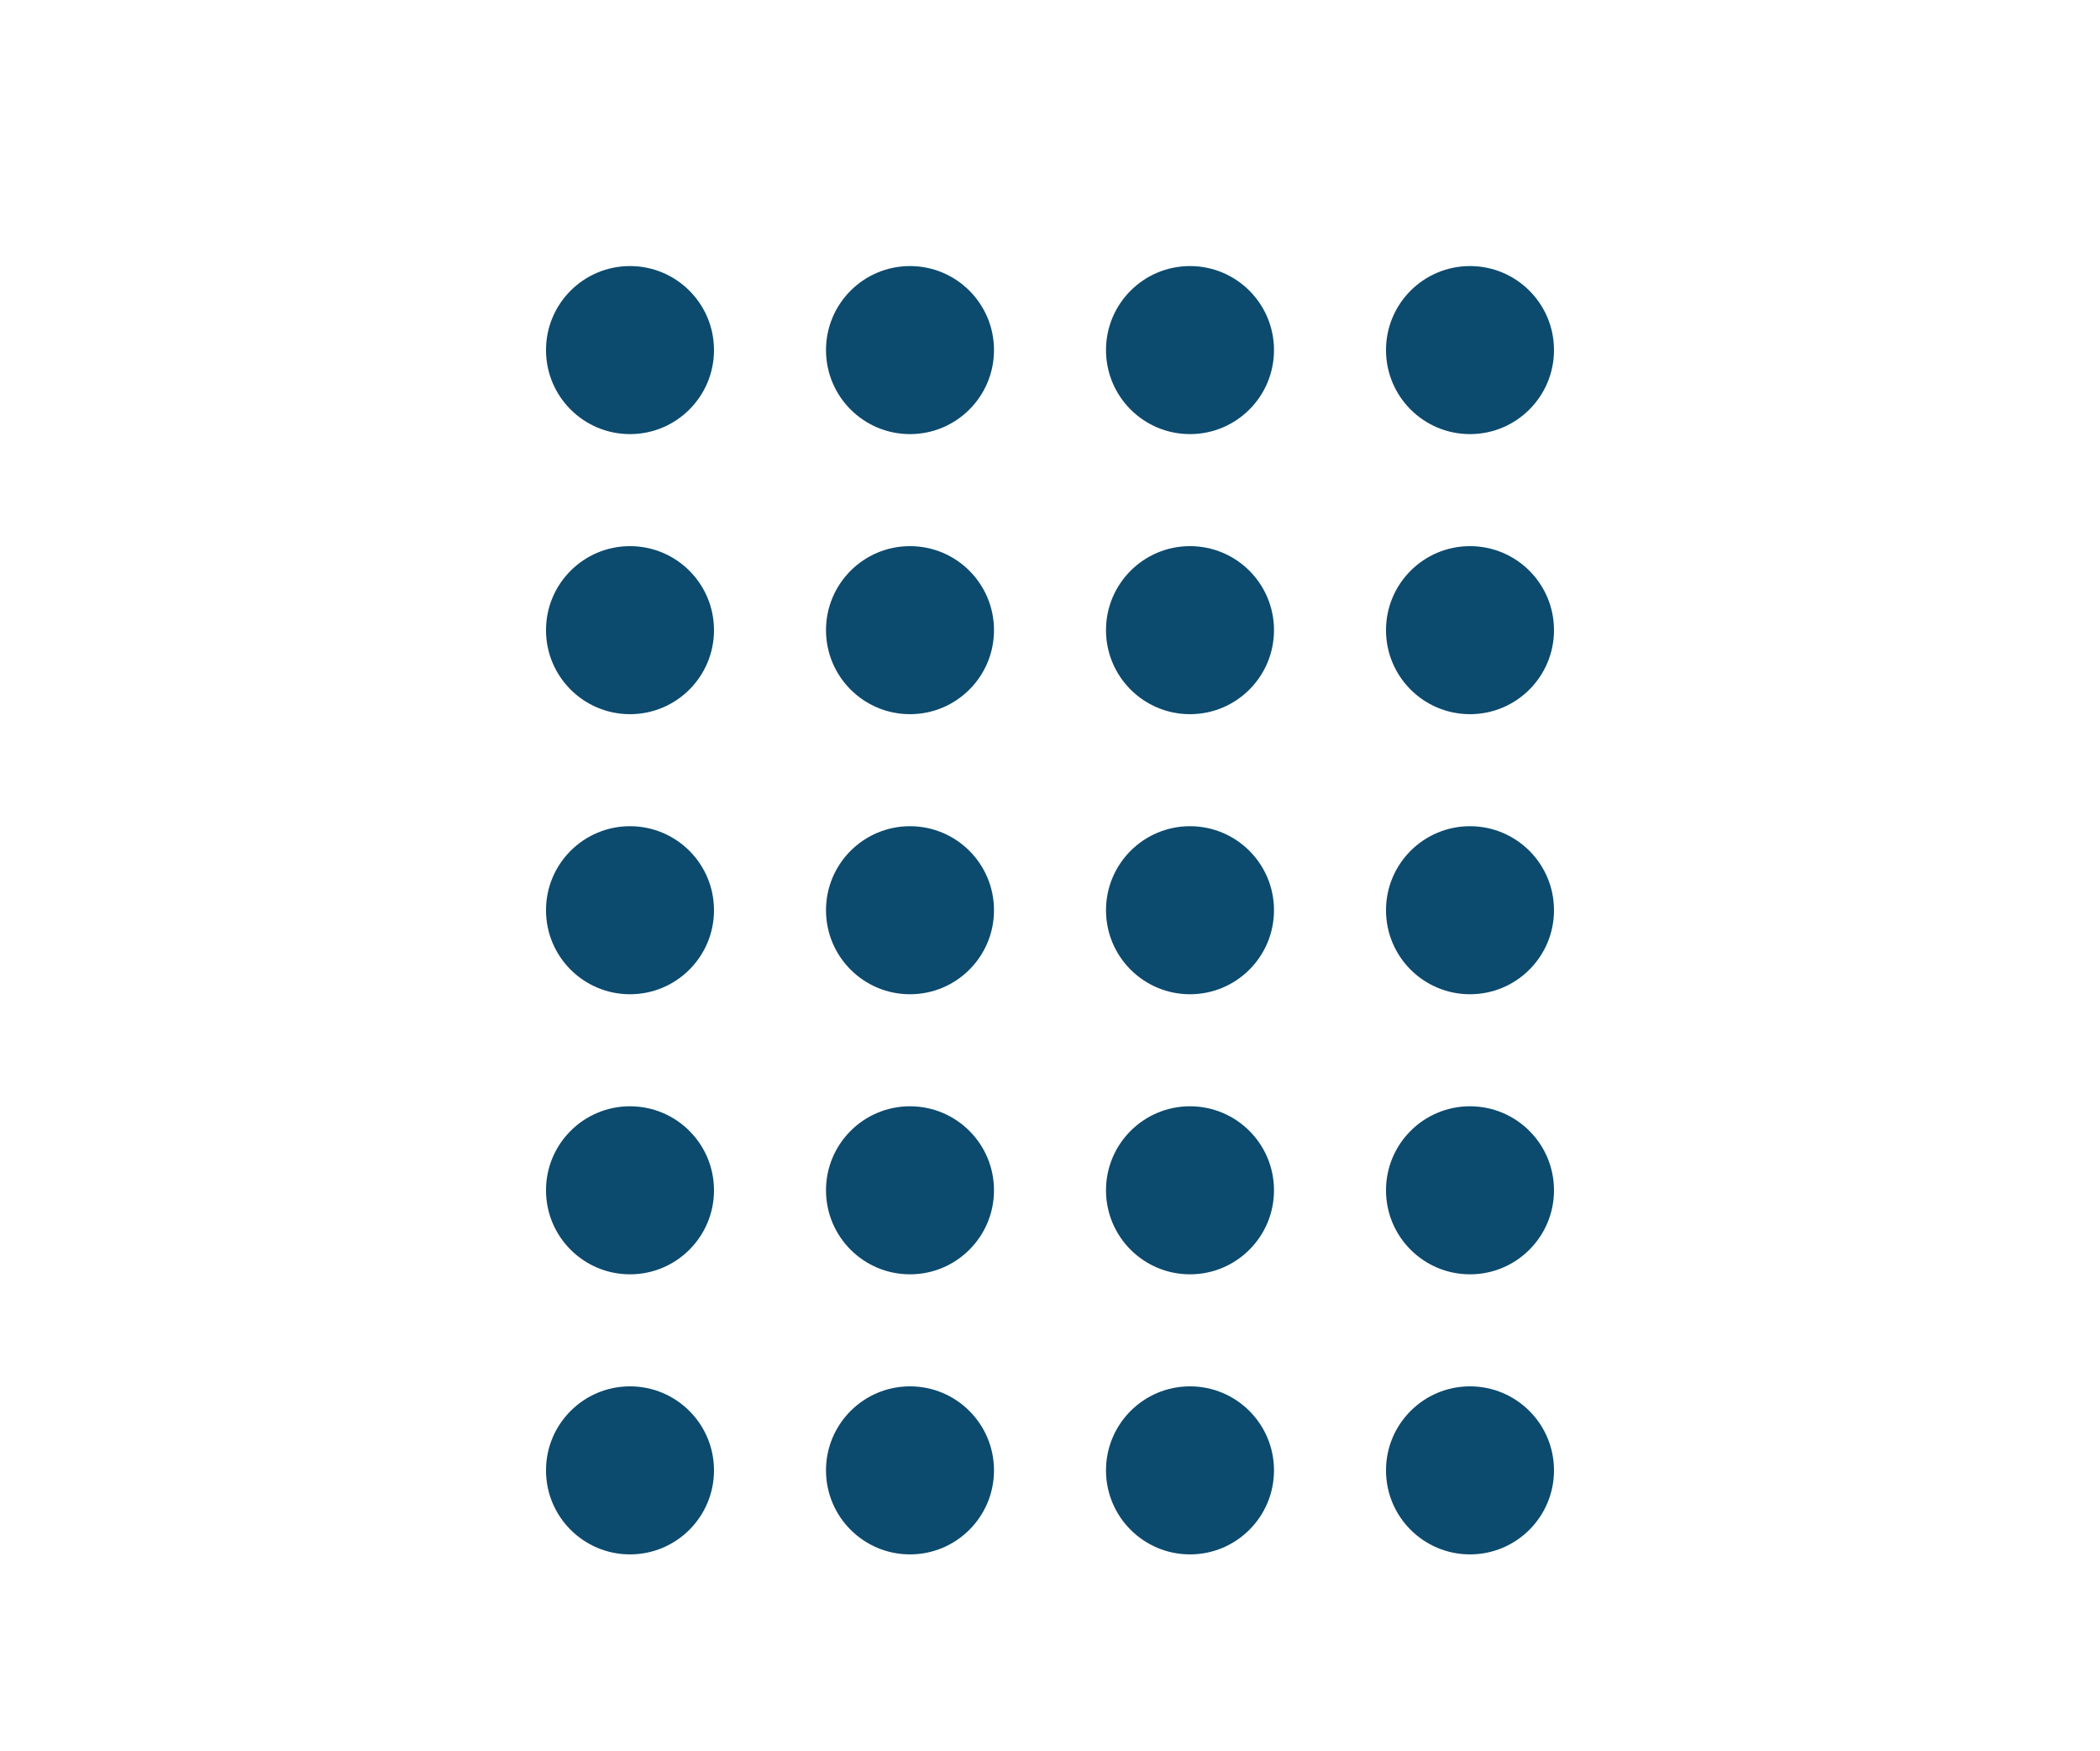
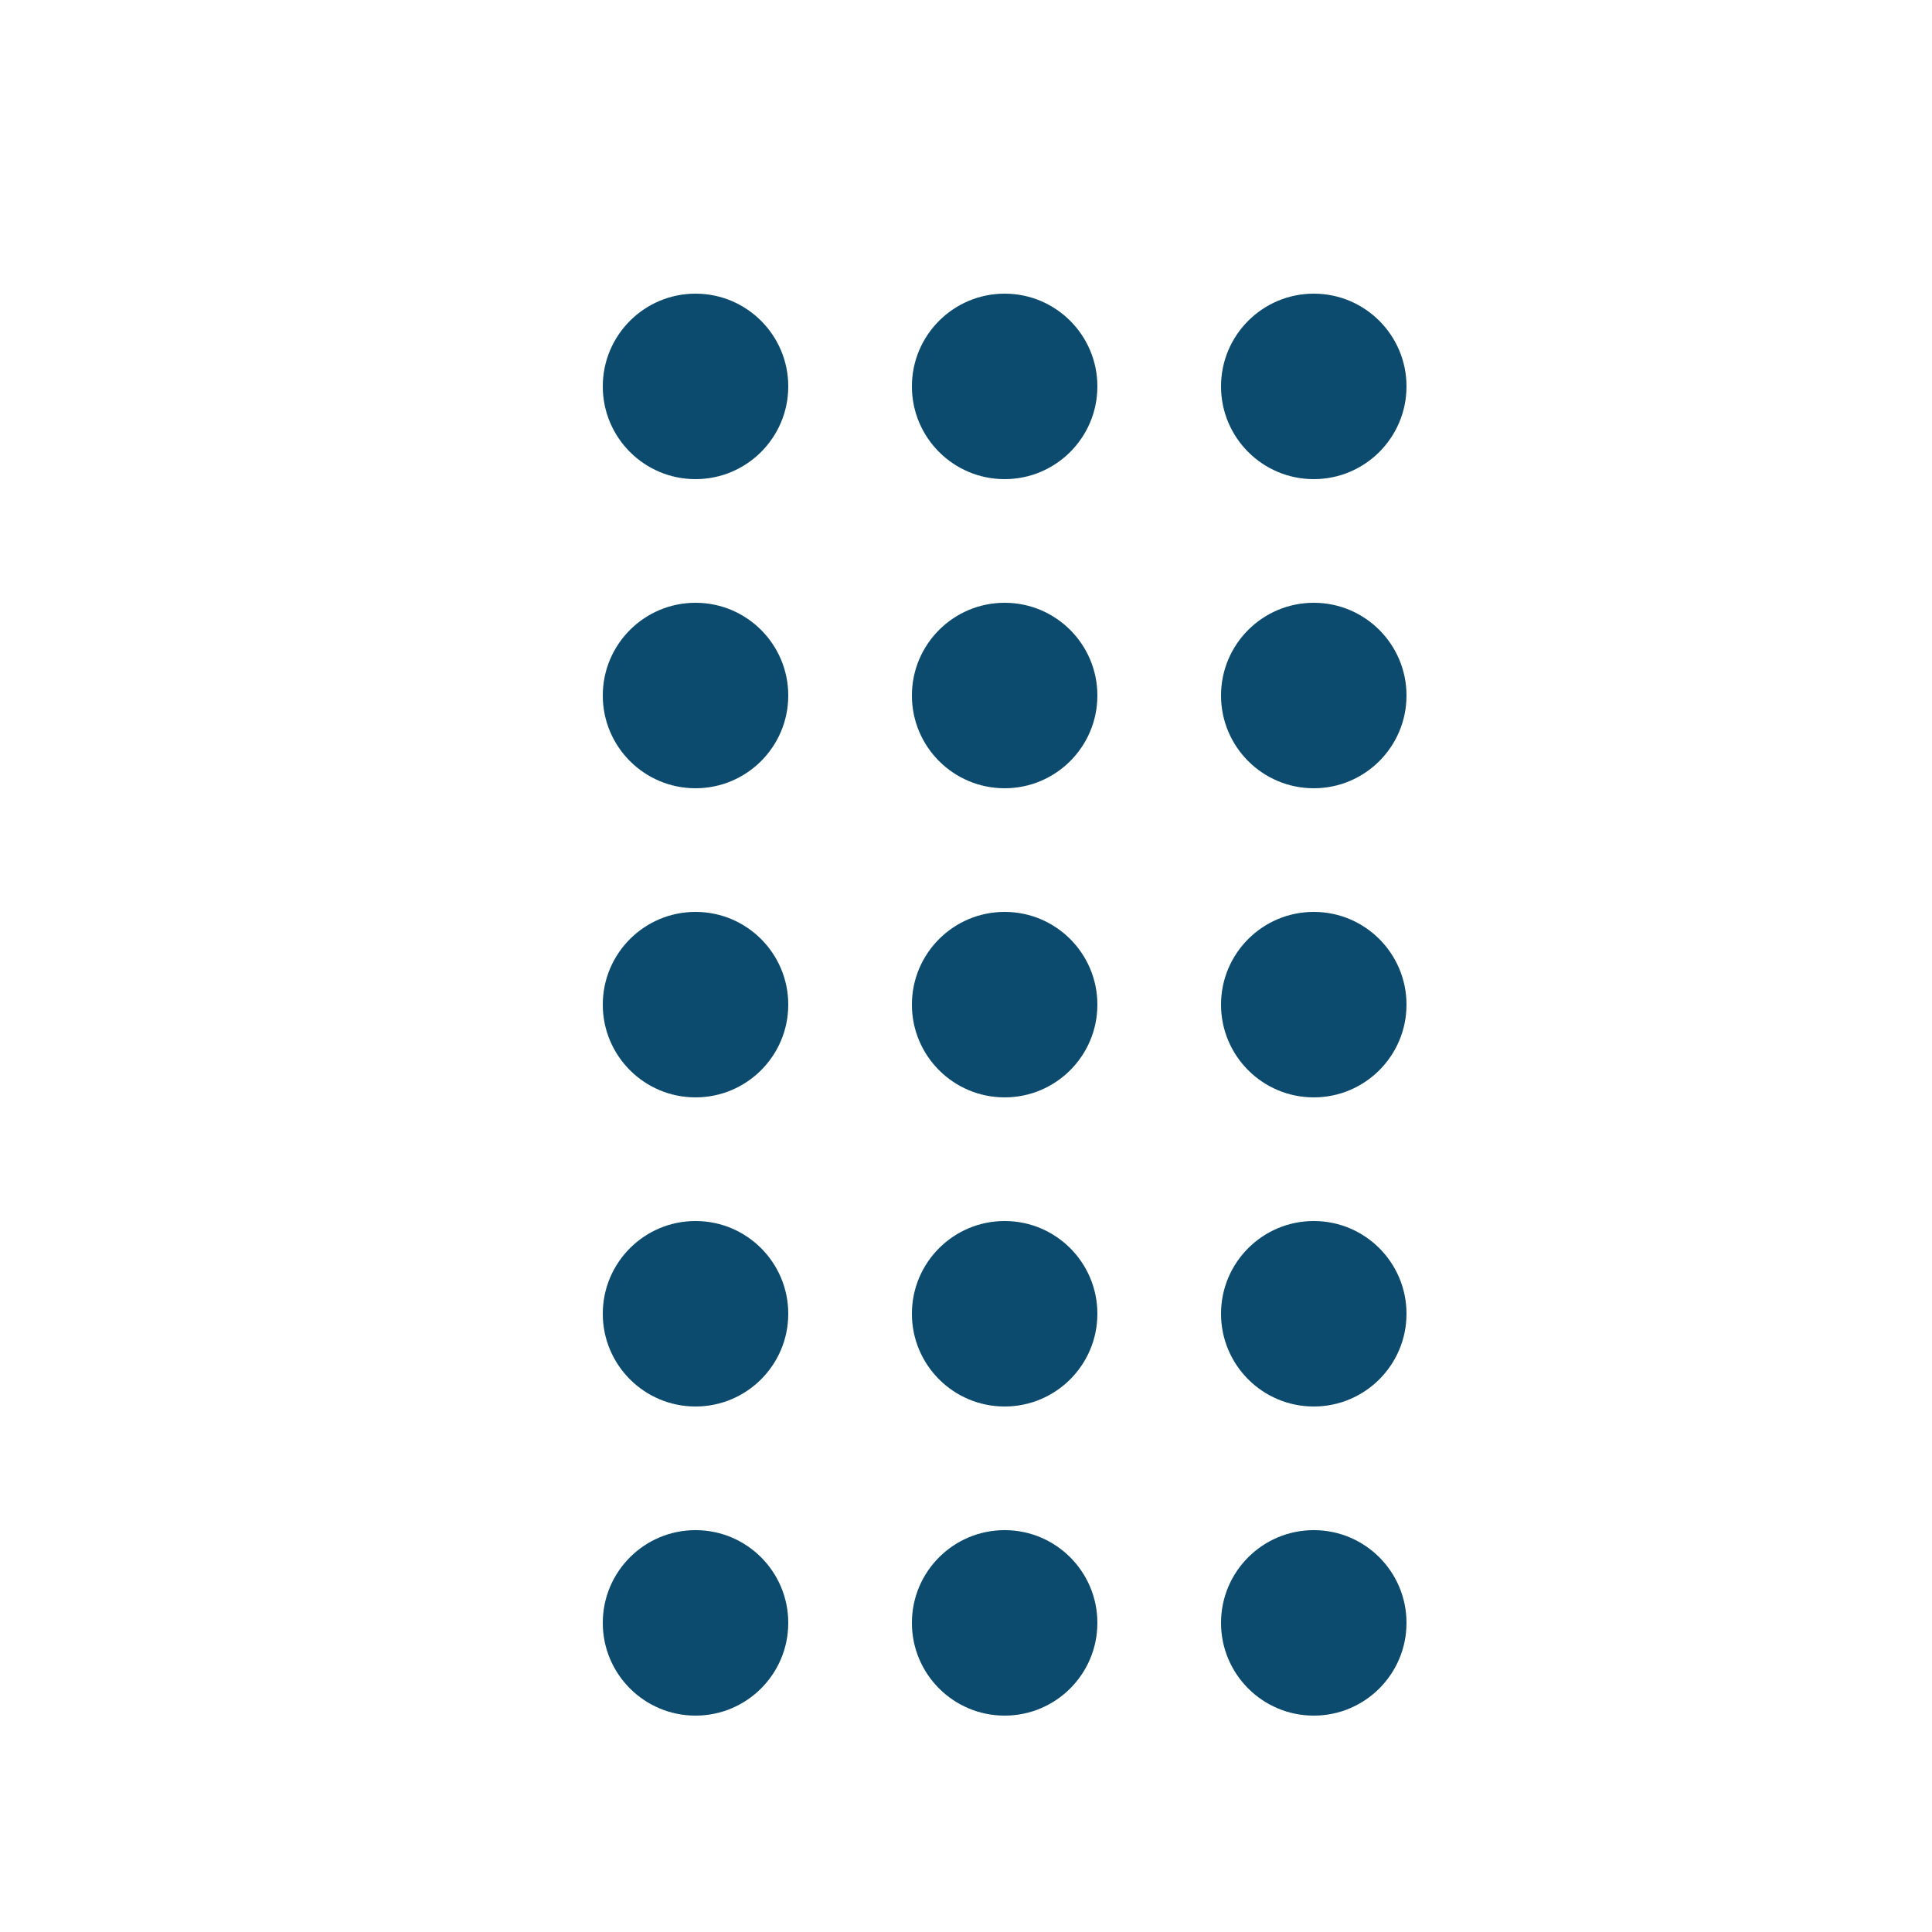
- <svg xmlns="http://www.w3.org/2000/svg" viewBox="0 0 15 12.5" fill="rgb(12, 74, 110)">
+ <svg xmlns="http://www.w3.org/2000/svg" viewBox="0 0 12.5 12.5" fill="rgb(12, 74, 110)">
  <circle cx="4.5" cy="2.5" r=".6" />
  <circle cx="4.5" cy="4.5" r=".6" />
  <circle cx="4.5" cy="6.5" r=".6" />
  <circle cx="4.5" cy="8.5" r=".6" />
  <circle cx="4.5" cy="10.5" r=".6" />
  <circle cx="6.5" cy="2.5" r=".6" />
  <circle cx="6.5" cy="4.5" r=".6" />
  <circle cx="6.5" cy="6.5" r=".6" />
  <circle cx="6.5" cy="8.5" r=".6" />
  <circle cx="6.5" cy="10.5" r=".6" />
  <circle cx="8.5" cy="2.5" r=".6" />
  <circle cx="8.5" cy="4.5" r=".6" />
  <circle cx="8.5" cy="6.5" r=".6" />
  <circle cx="8.5" cy="8.5" r=".6" />
  <circle cx="8.5" cy="10.5" r=".6" />
-   <circle cx="10.5" cy="2.5" r=".6" />
-   <circle cx="10.5" cy="4.5" r=".6" />
-   <circle cx="10.5" cy="6.5" r=".6" />
-   <circle cx="10.5" cy="8.5" r=".6" />
-   <circle cx="10.5" cy="10.5" r=".6" />
</svg>
